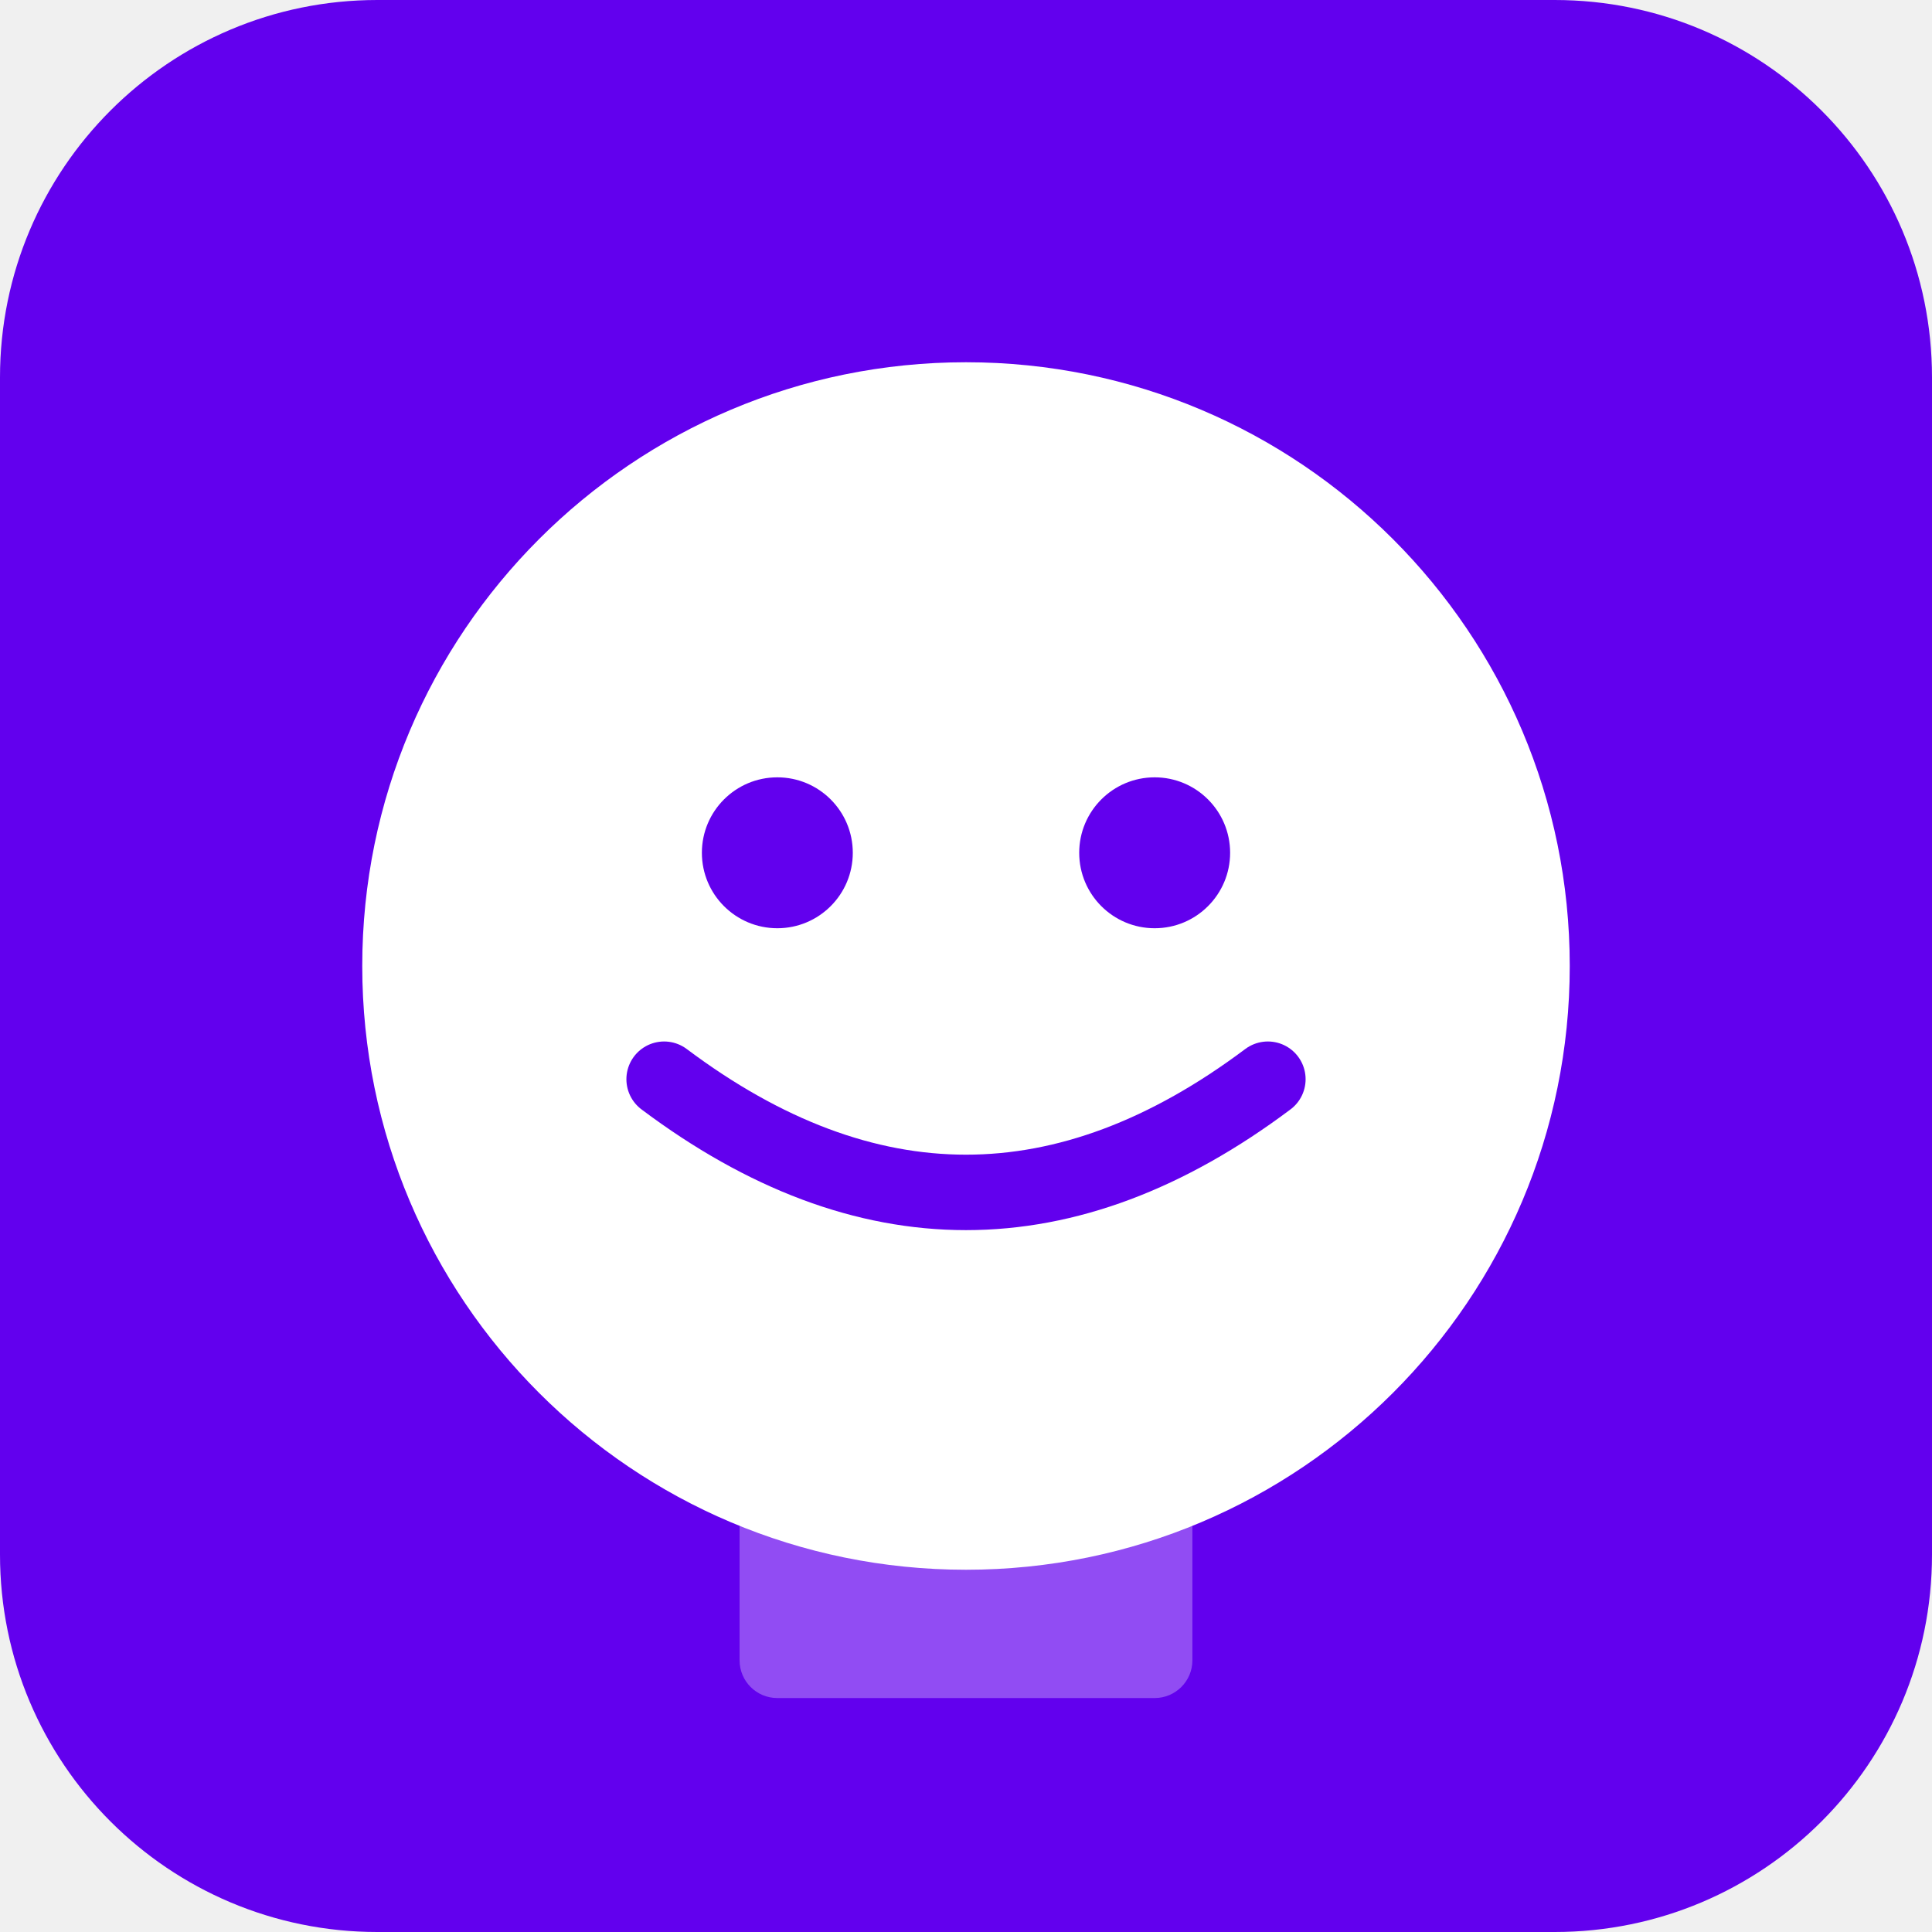
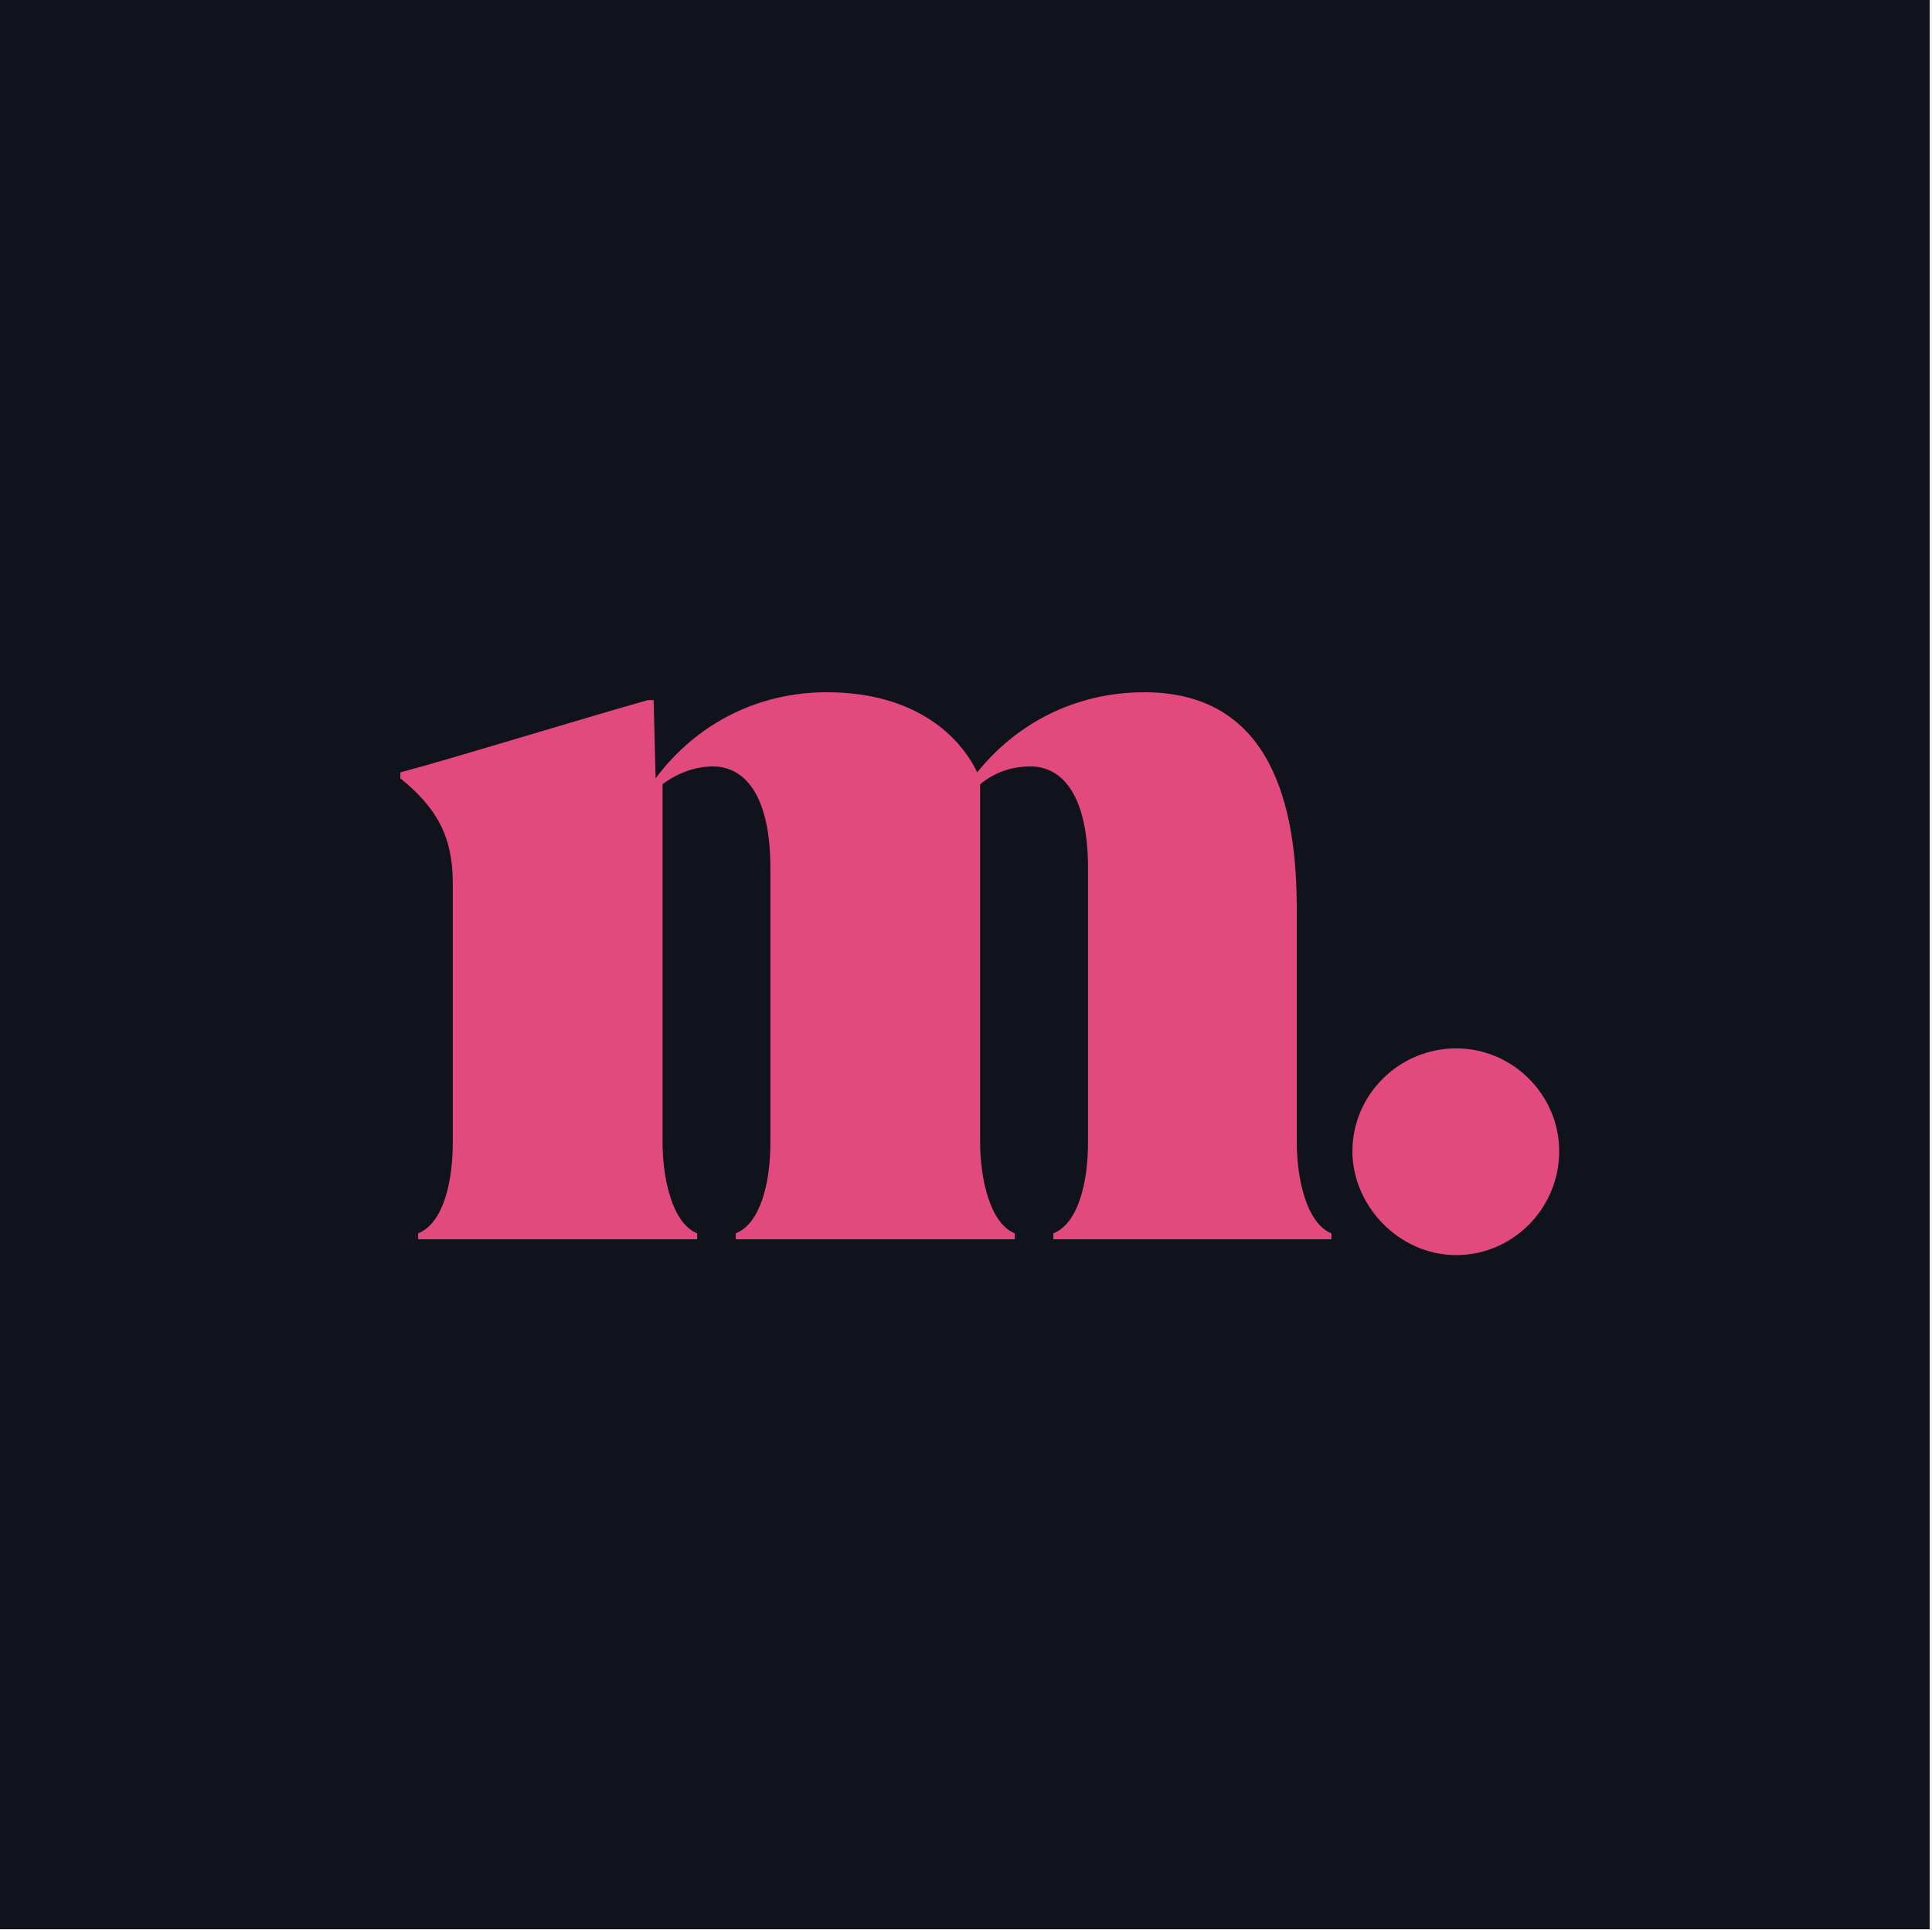
- <svg xmlns="http://www.w3.org/2000/svg" width="72" height="72">
-   <rect width="72" height="72" rx="14.062" fill="#6200ee" />
-   <circle cx="36" cy="36" r="22.5" fill="#ffffff" />
-   <circle cx="28.969" cy="31.781" r="2.812" fill="#6200ee" />
-   <circle cx="43.031" cy="31.781" r="2.812" fill="#6200ee" />
-   <path d="M 24.75 40.219 Q 36 48.656 47.25 40.219" stroke="#6200ee" stroke-width="2.812" fill="none" stroke-linecap="round" />
-   <rect x="27.562" y="50.625" width="16.875" height="12.656" rx="1.406" fill="#ffffff" opacity="0.3" />
-   <rect x="27.562" y="50.625" width="16.875" height="4.219" rx="1.406" fill="#ffffff" opacity="0.5" />
+ <svg xmlns="http://www.w3.org/2000/svg" id="Layer_1" version="1.1" viewBox="0 0 520.629 520.135">
+   <defs>
+     <style>
+       .st0 {
+         fill: #10131b;
+       }
+ 
+       .st1 {
+         fill: #e2497c;
+       }
+     </style>
+   </defs>
+   <rect class="st0" width="520" height="520" />
+   <path class="st1" d="M349.447,307.904c0,9.865,2.671,21.865,9.337,24.531v1.599h-74.922v-1.599c6.665-2.666,9.331-13.599,9.331-24.531v-73.854c0-20.532-7.467-27.463-15.466-27.463-4.801,0-9.331,1.333-13.601,4.798v96.519c0,9.865,2.671,21.865,9.337,24.531v1.599h-75.193v-1.599c6.665-2.666,9.331-13.599,9.331-24.531v-73.854c0-20.532-7.462-27.463-15.46-27.463-4.536,0-9.331,1.599-13.601,4.798v96.519c0,9.865,2.666,21.865,9.331,24.531v1.599h-75.188v-1.599c6.665-2.666,9.331-13.599,9.331-24.531v-69.855c0-12.531-4.265-20.264-14.132-28.262v-1.601c12.268-3.2,47.73-14.13,66.658-19.462h1.599l.536,21.063c10.93-14.666,27.463-23.198,46.126-23.198,24.531,0,36.263,12.531,40.528,21.597,10.93-13.596,26.927-21.597,45.058-21.597,34.394,0,41.059,30.928,41.059,58.126v63.19ZM364.442,310.305c0-15.197,12.529-27.729,27.994-27.729,15.2,0,27.729,12.531,27.729,27.729,0,15.463-12.529,27.994-27.729,27.994-15.466,0-27.994-13.331-27.994-27.994Z" />
</svg>
